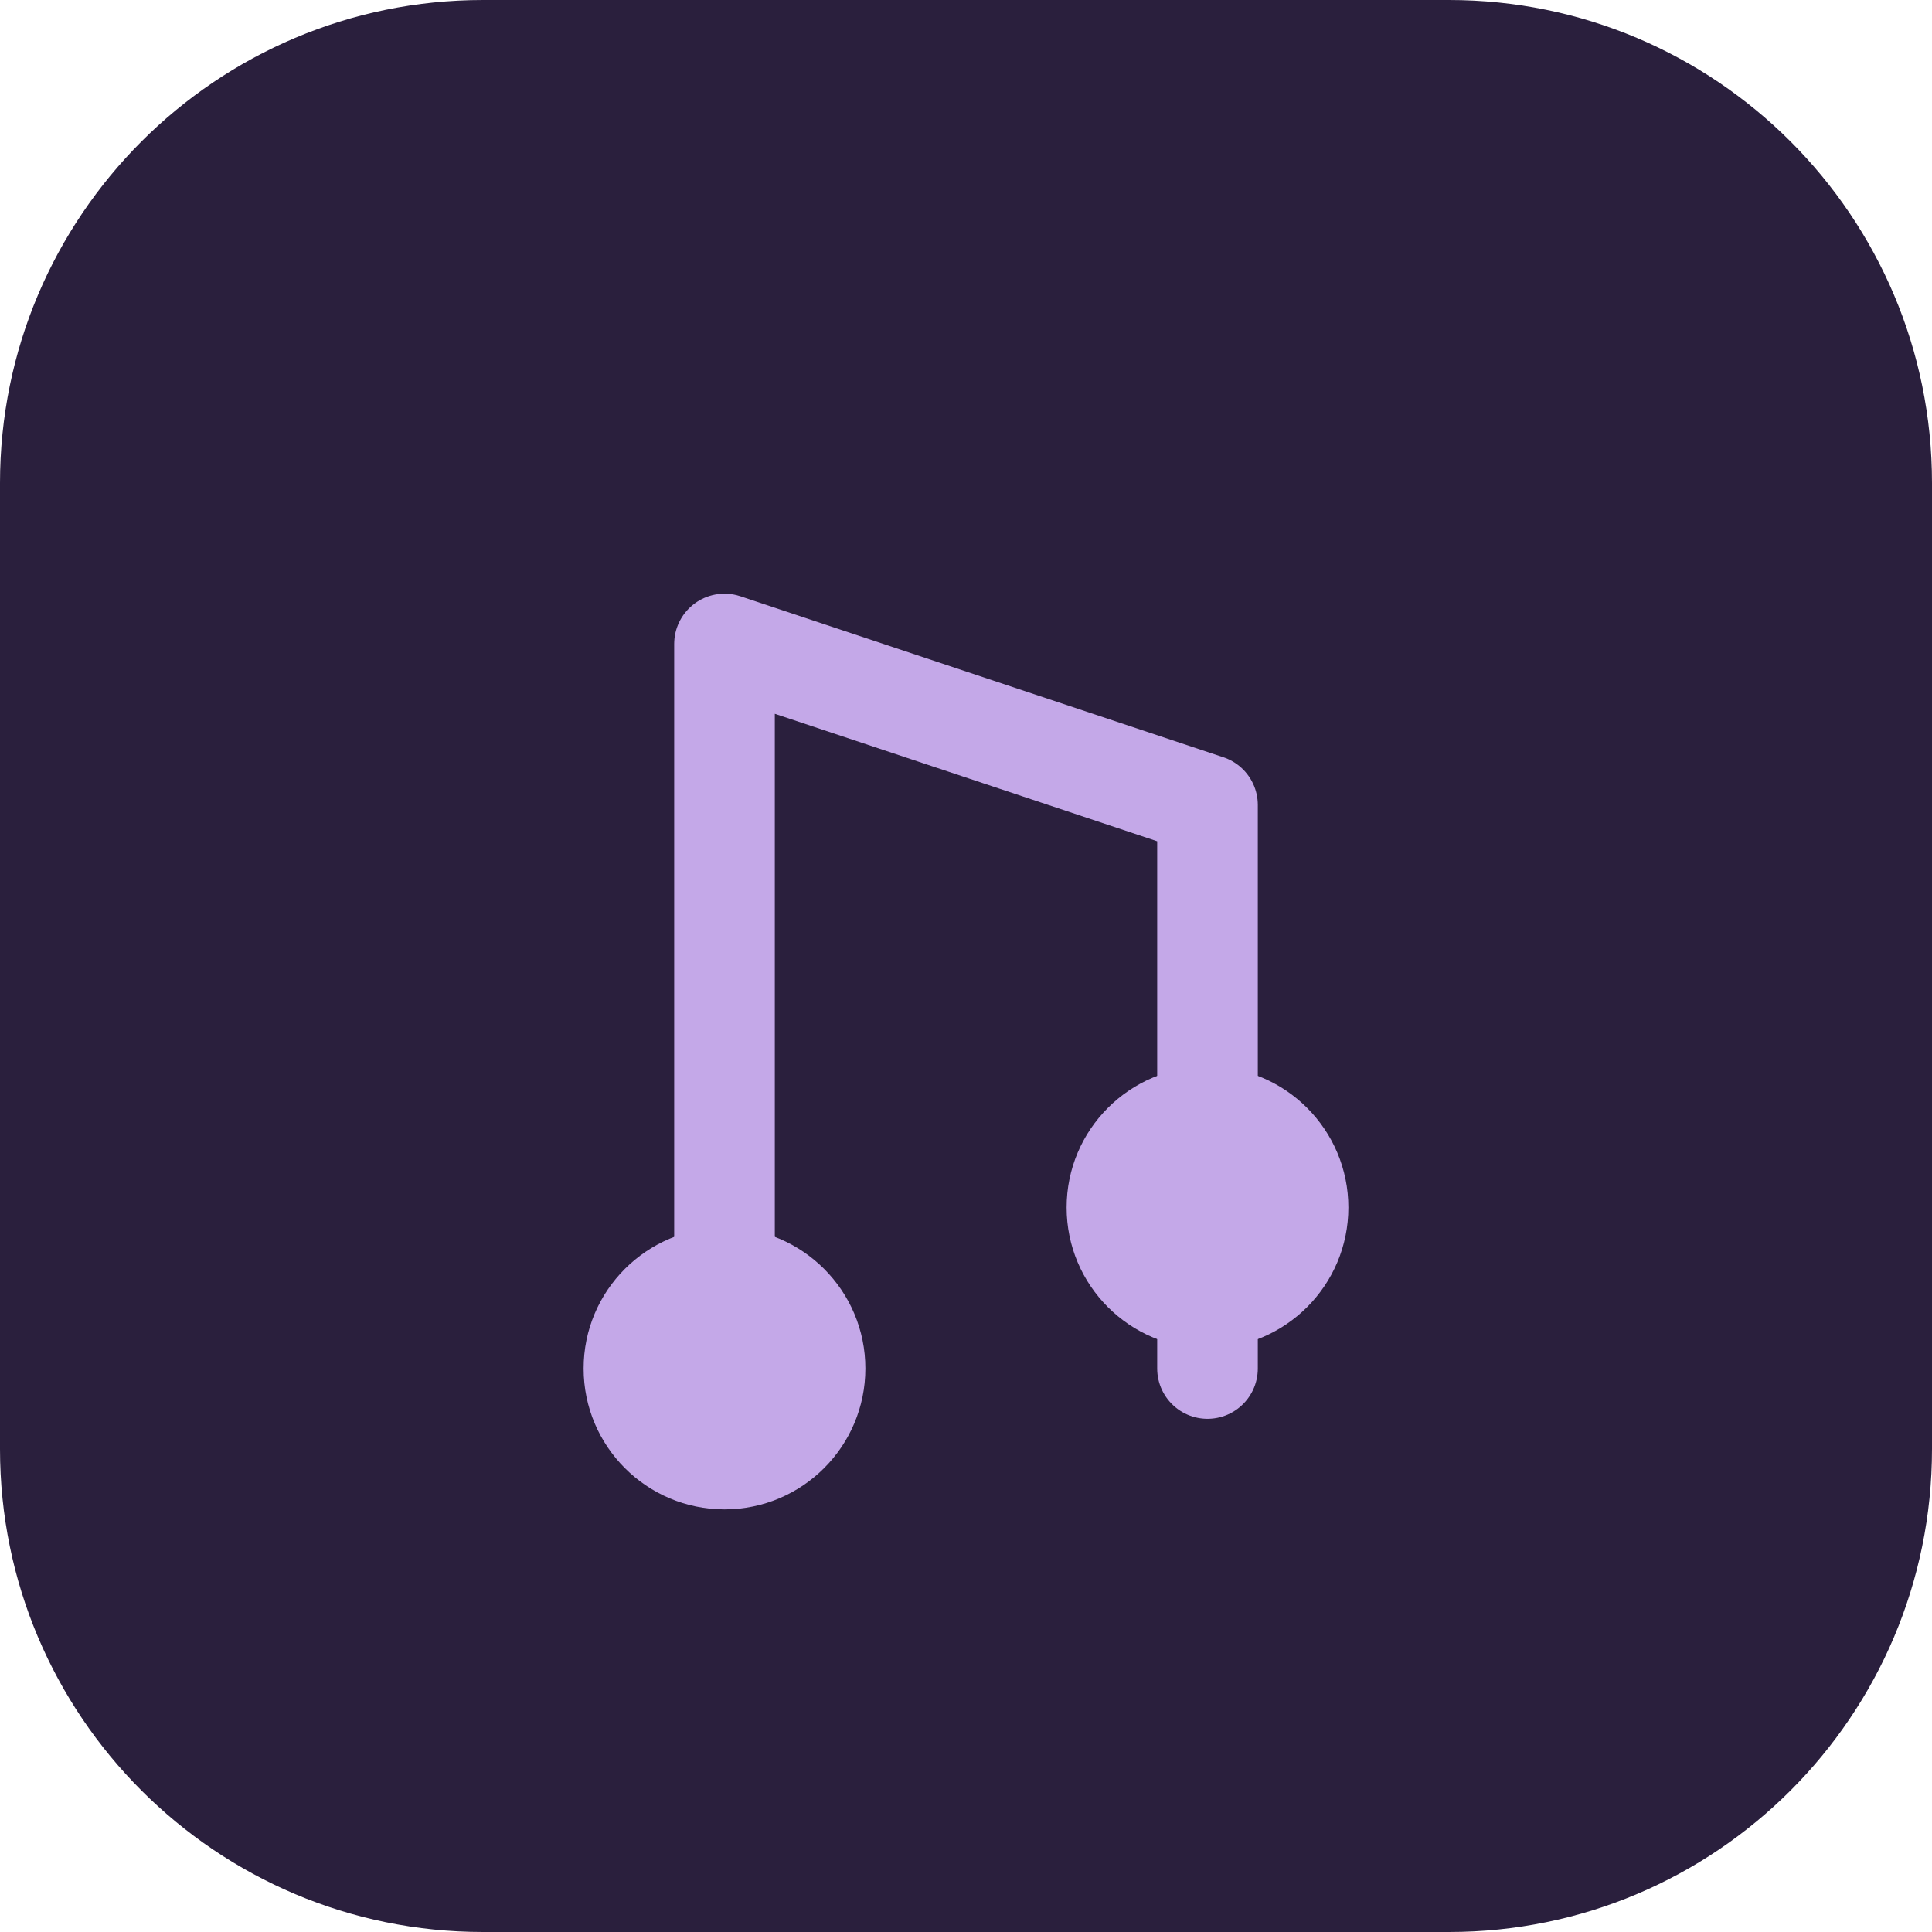
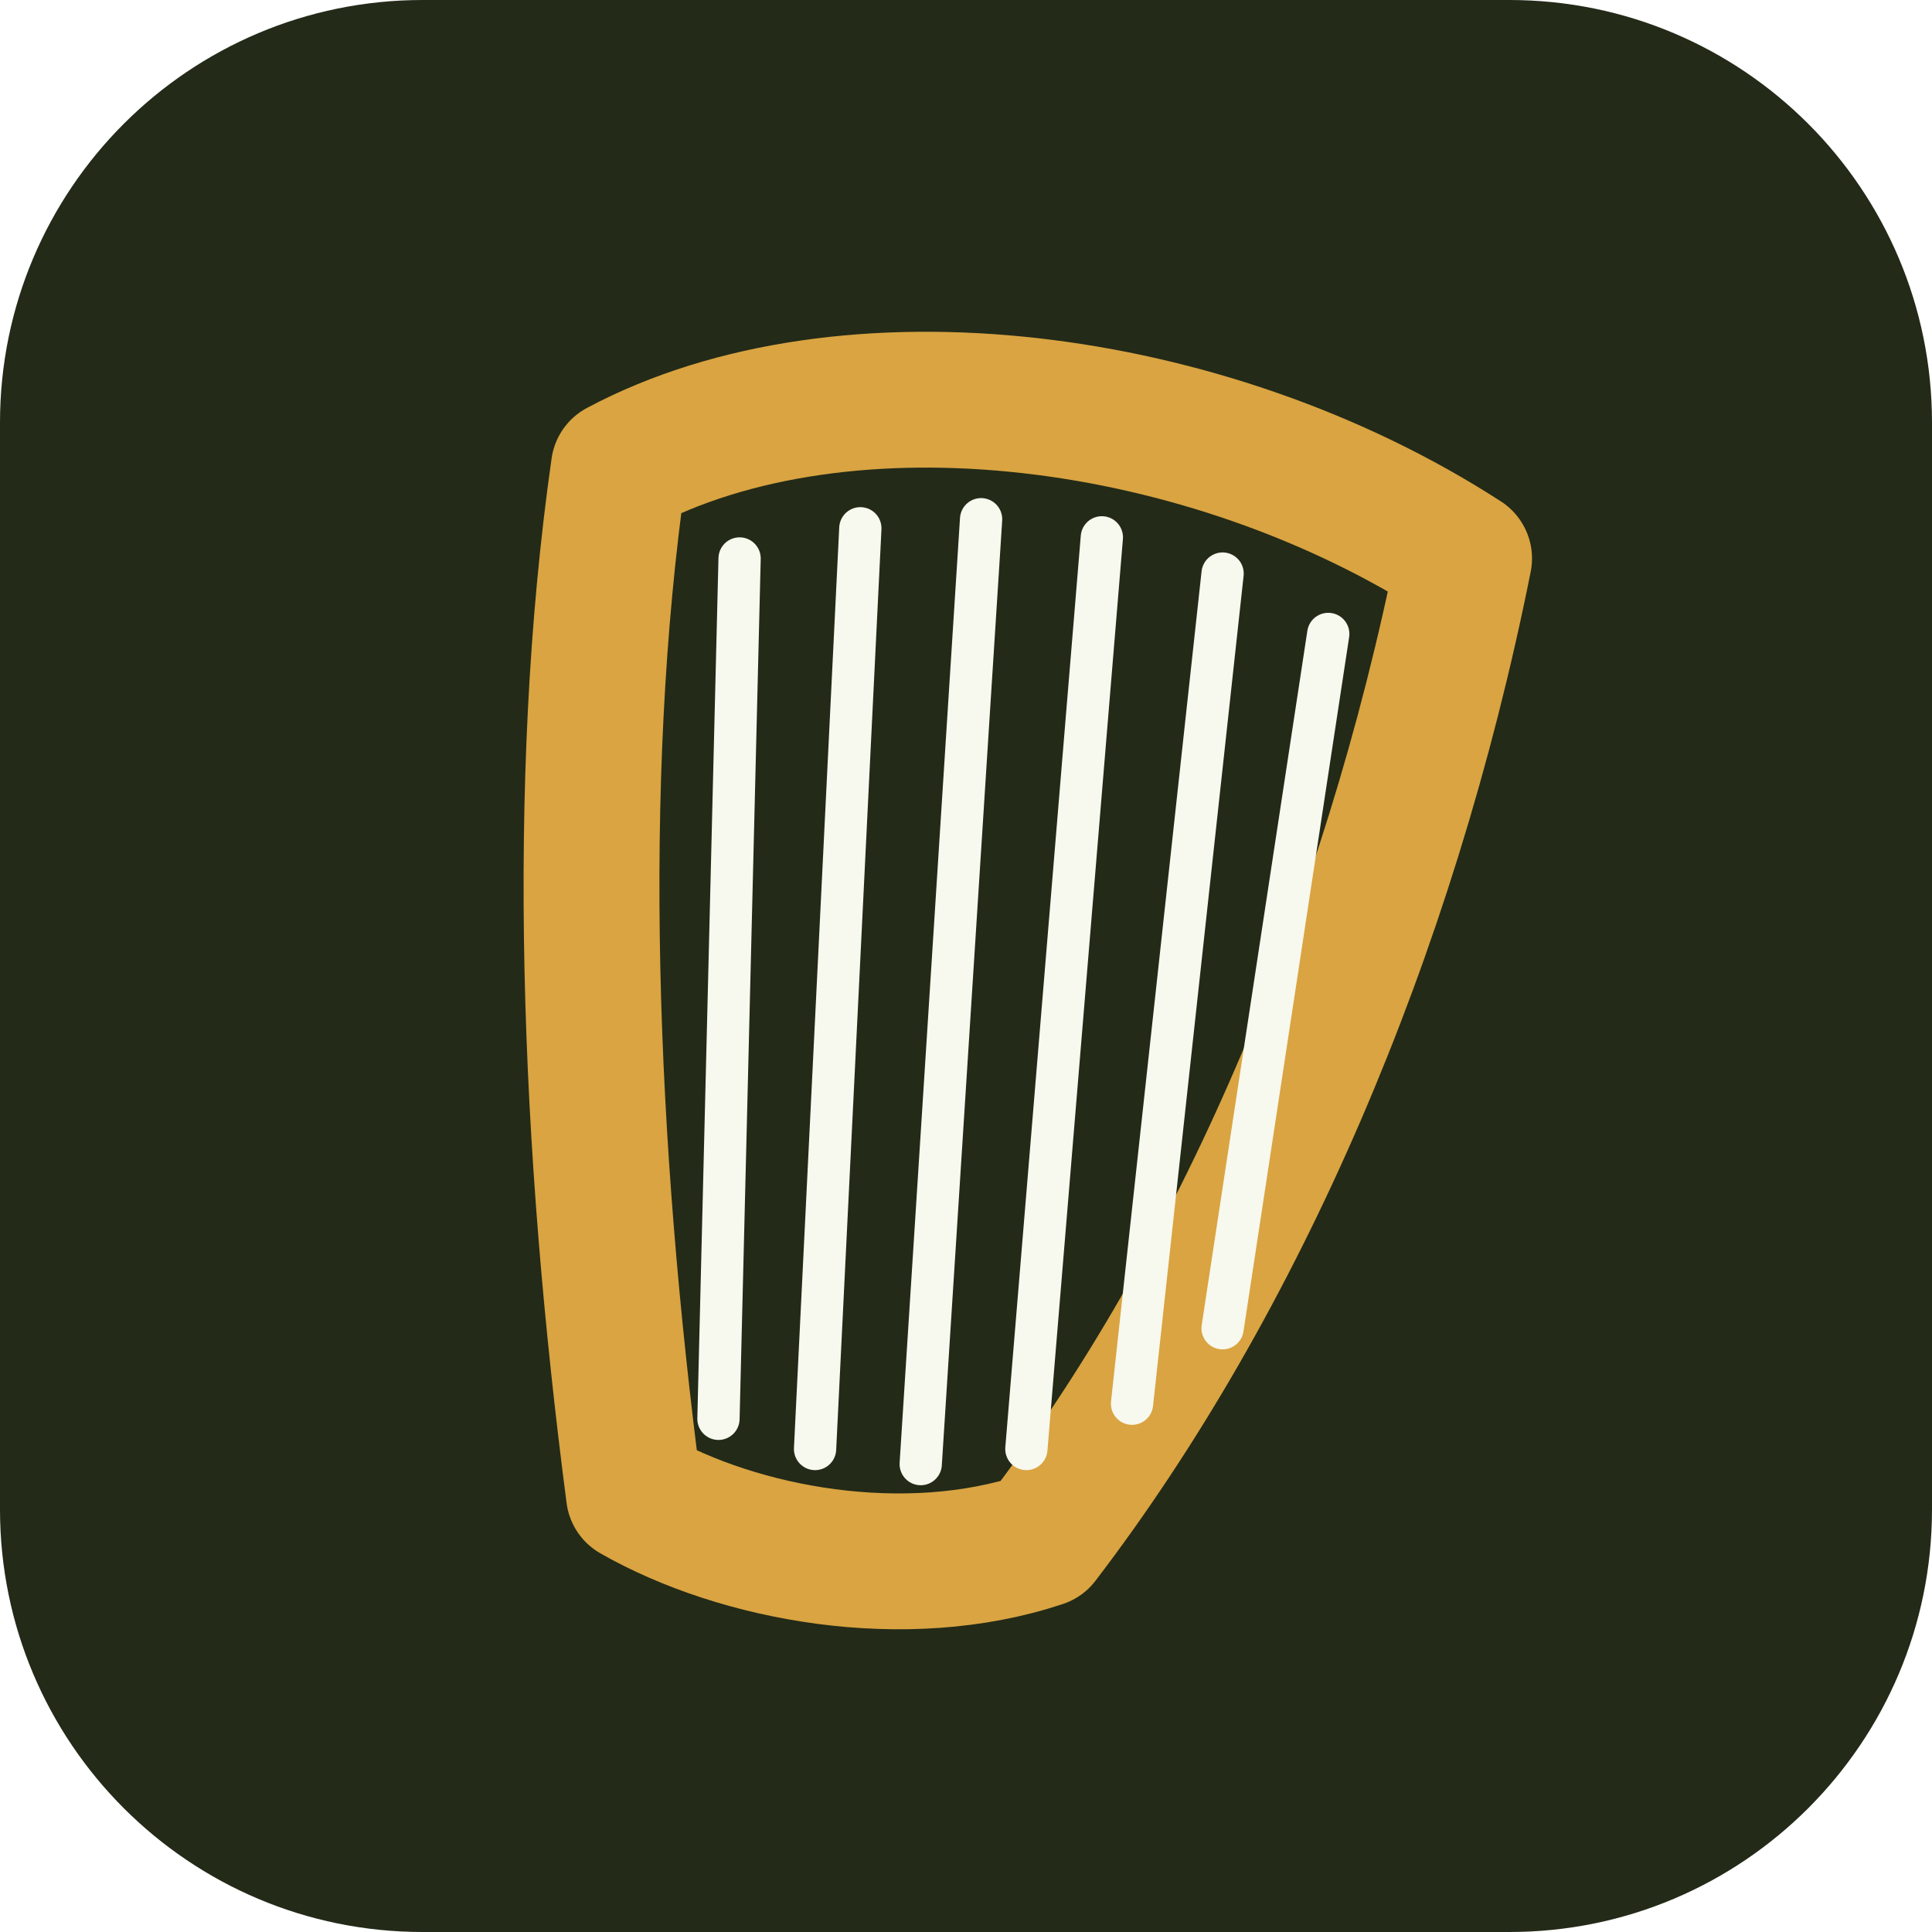
- <svg xmlns="http://www.w3.org/2000/svg" viewBox="0 0 48 48" fill="none" aria-hidden="true">
-   <rect width="48" height="48" rx="12" fill="#2a1f3d" />
-   <path d="M18 34V16l12 4v14" stroke="#c4a8e8" stroke-width="2.5" stroke-linecap="round" stroke-linejoin="round" />
-   <circle cx="18" cy="34" r="3.5" fill="#c4a8e8" />
-   <circle cx="30" cy="30" r="3.5" fill="#c4a8e8" />
+ <svg xmlns="http://www.w3.org/2000/svg" viewBox="0 0 64 64">
+   <rect width="64" height="64" rx="14" fill="#232a18" />
+   <path fill="none" stroke="#d9a441" stroke-linecap="round" stroke-linejoin="round" stroke-width="4.5" d="M21 49.5        C19.5 38 19 26 20.5 15.5        C28 11.5 40 13 48.5 18.5        C46 31 41 42.5 34.5 51        C30 52.5 24.5 51.5 21 49.5" />
+   <g fill="none" stroke="#f7f8ee" stroke-linecap="round" stroke-width="1.4">
+     <path d="M24.5 18.5 23.8 47" />
+     <path d="M28.5 17.5 27 48" />
+     <path d="M32.5 17.2 30.5 48.5" />
+     <path d="M36.5 17.8 34 48" />
+     <path d="M40.5 19 37.5 46.5" />
+     <path d="M44 21 40.5 44" />
+   </g>
</svg>
